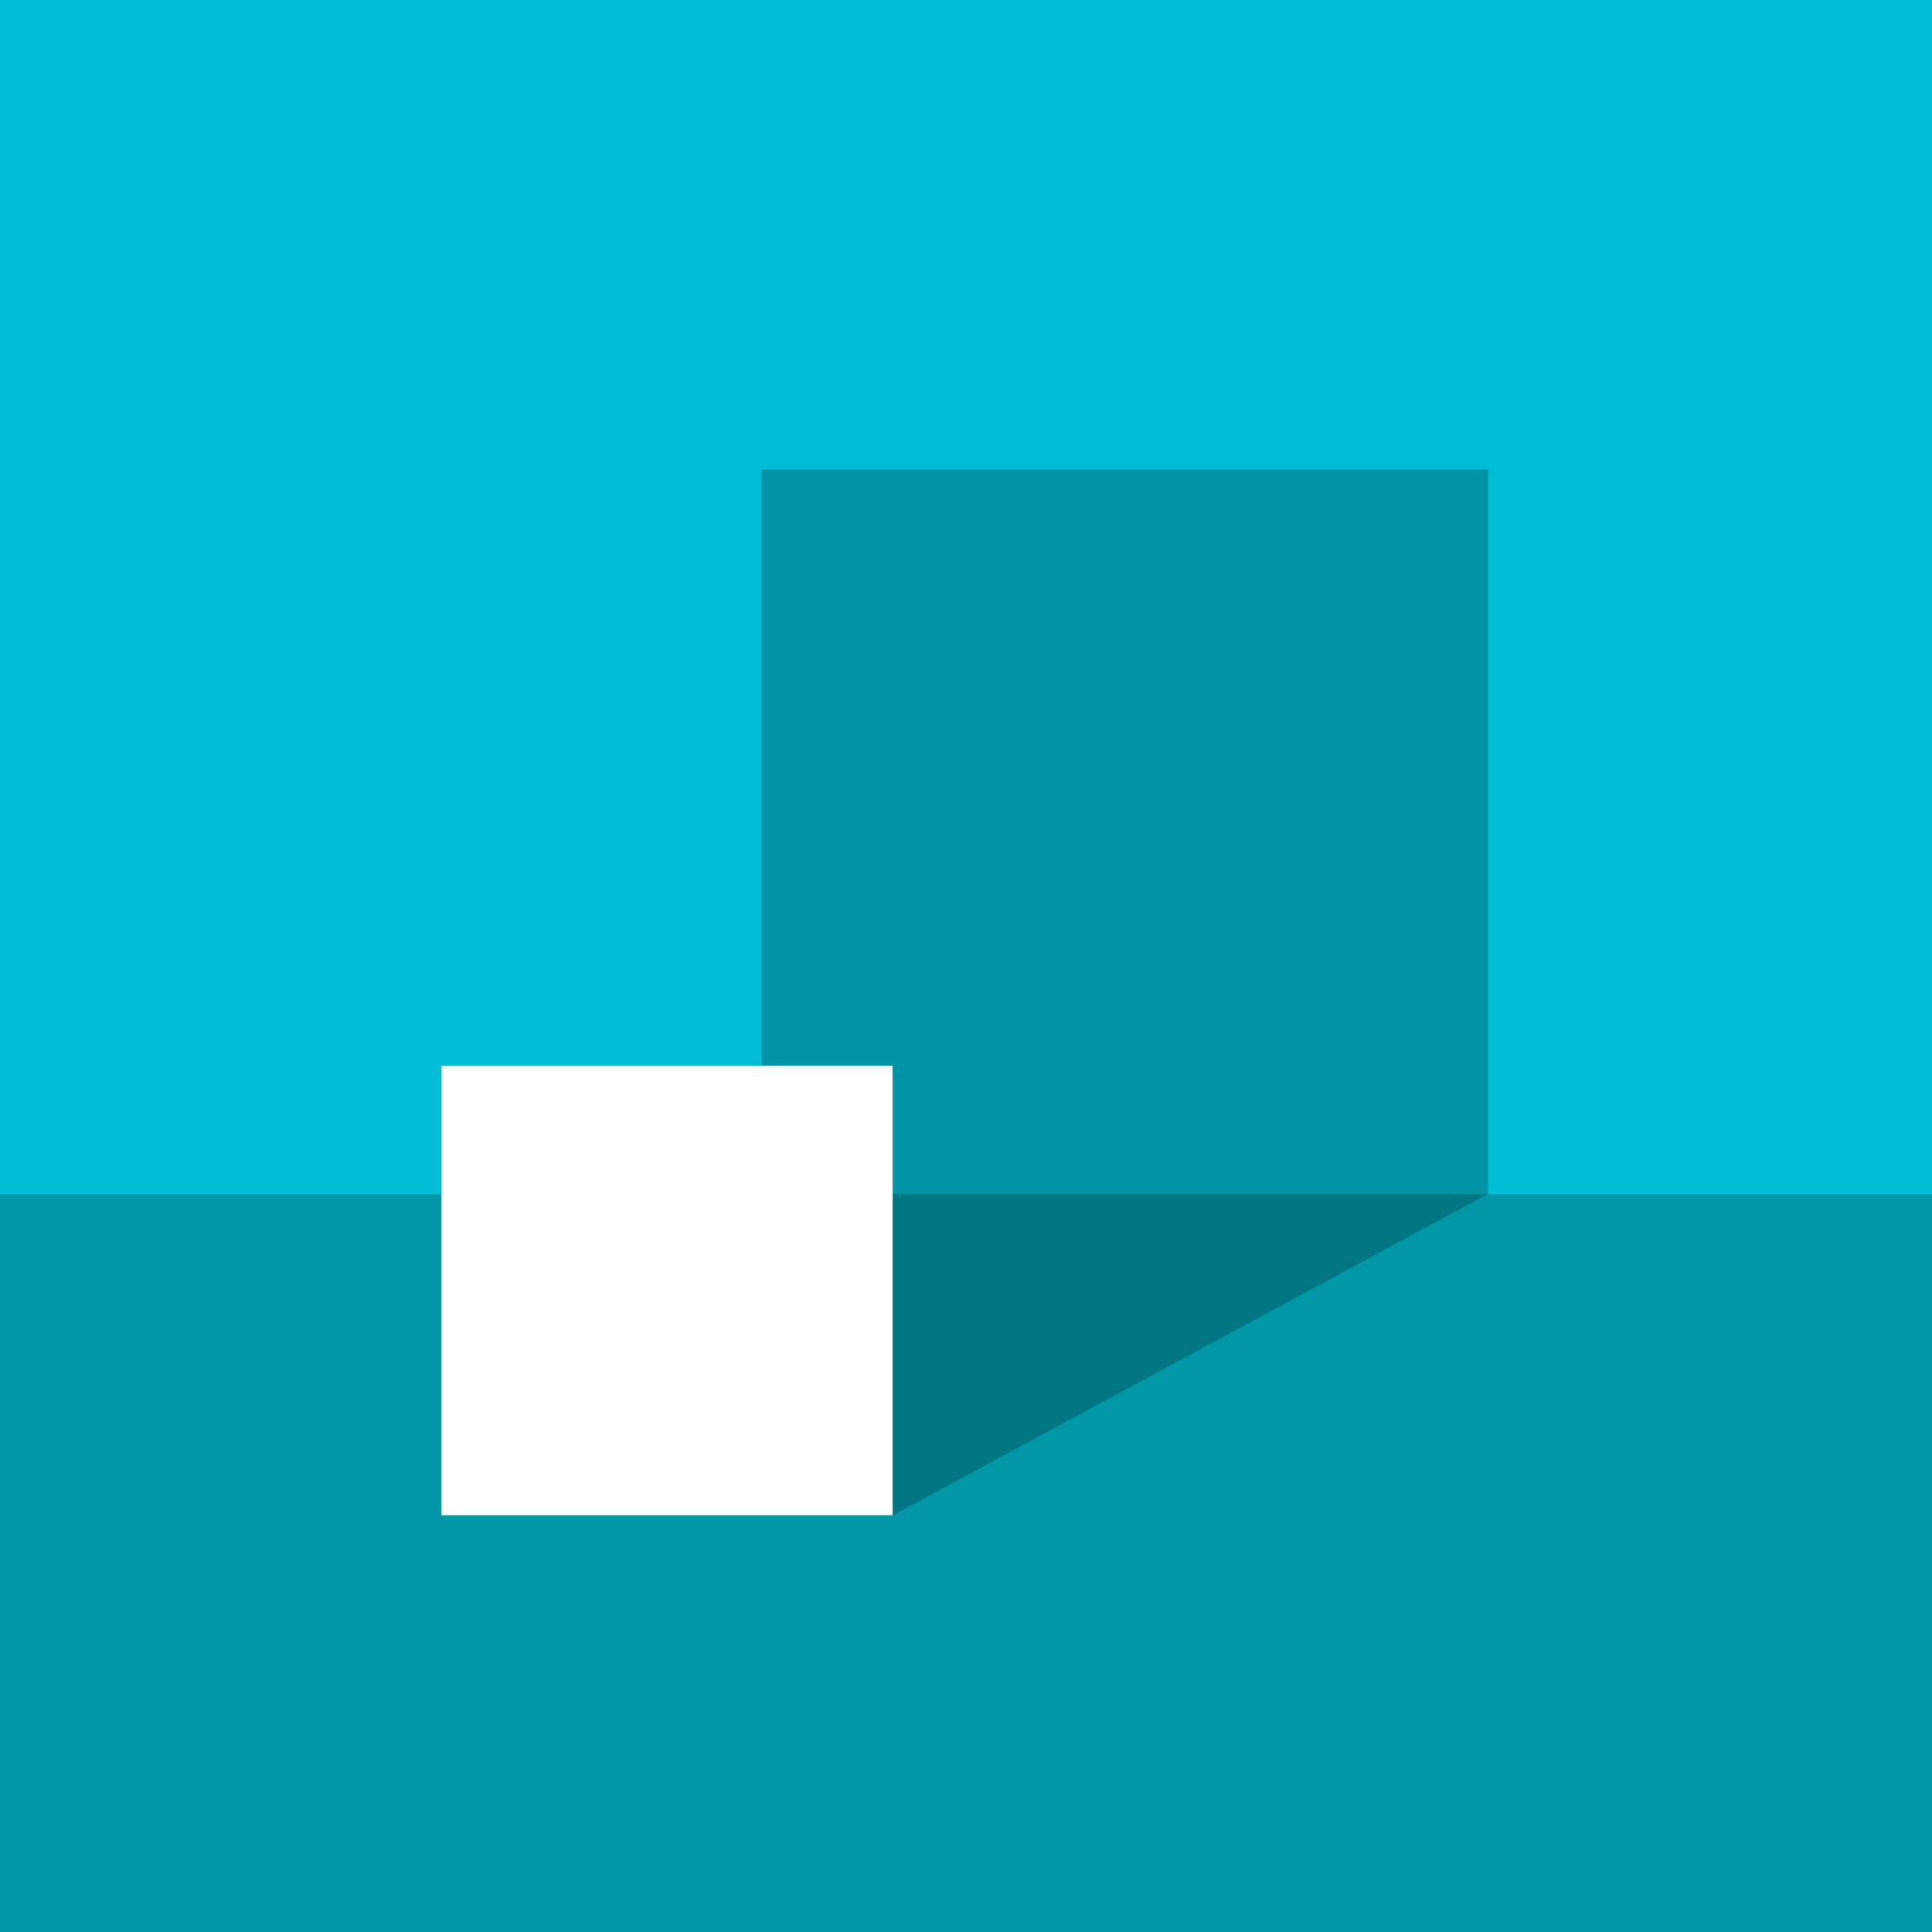
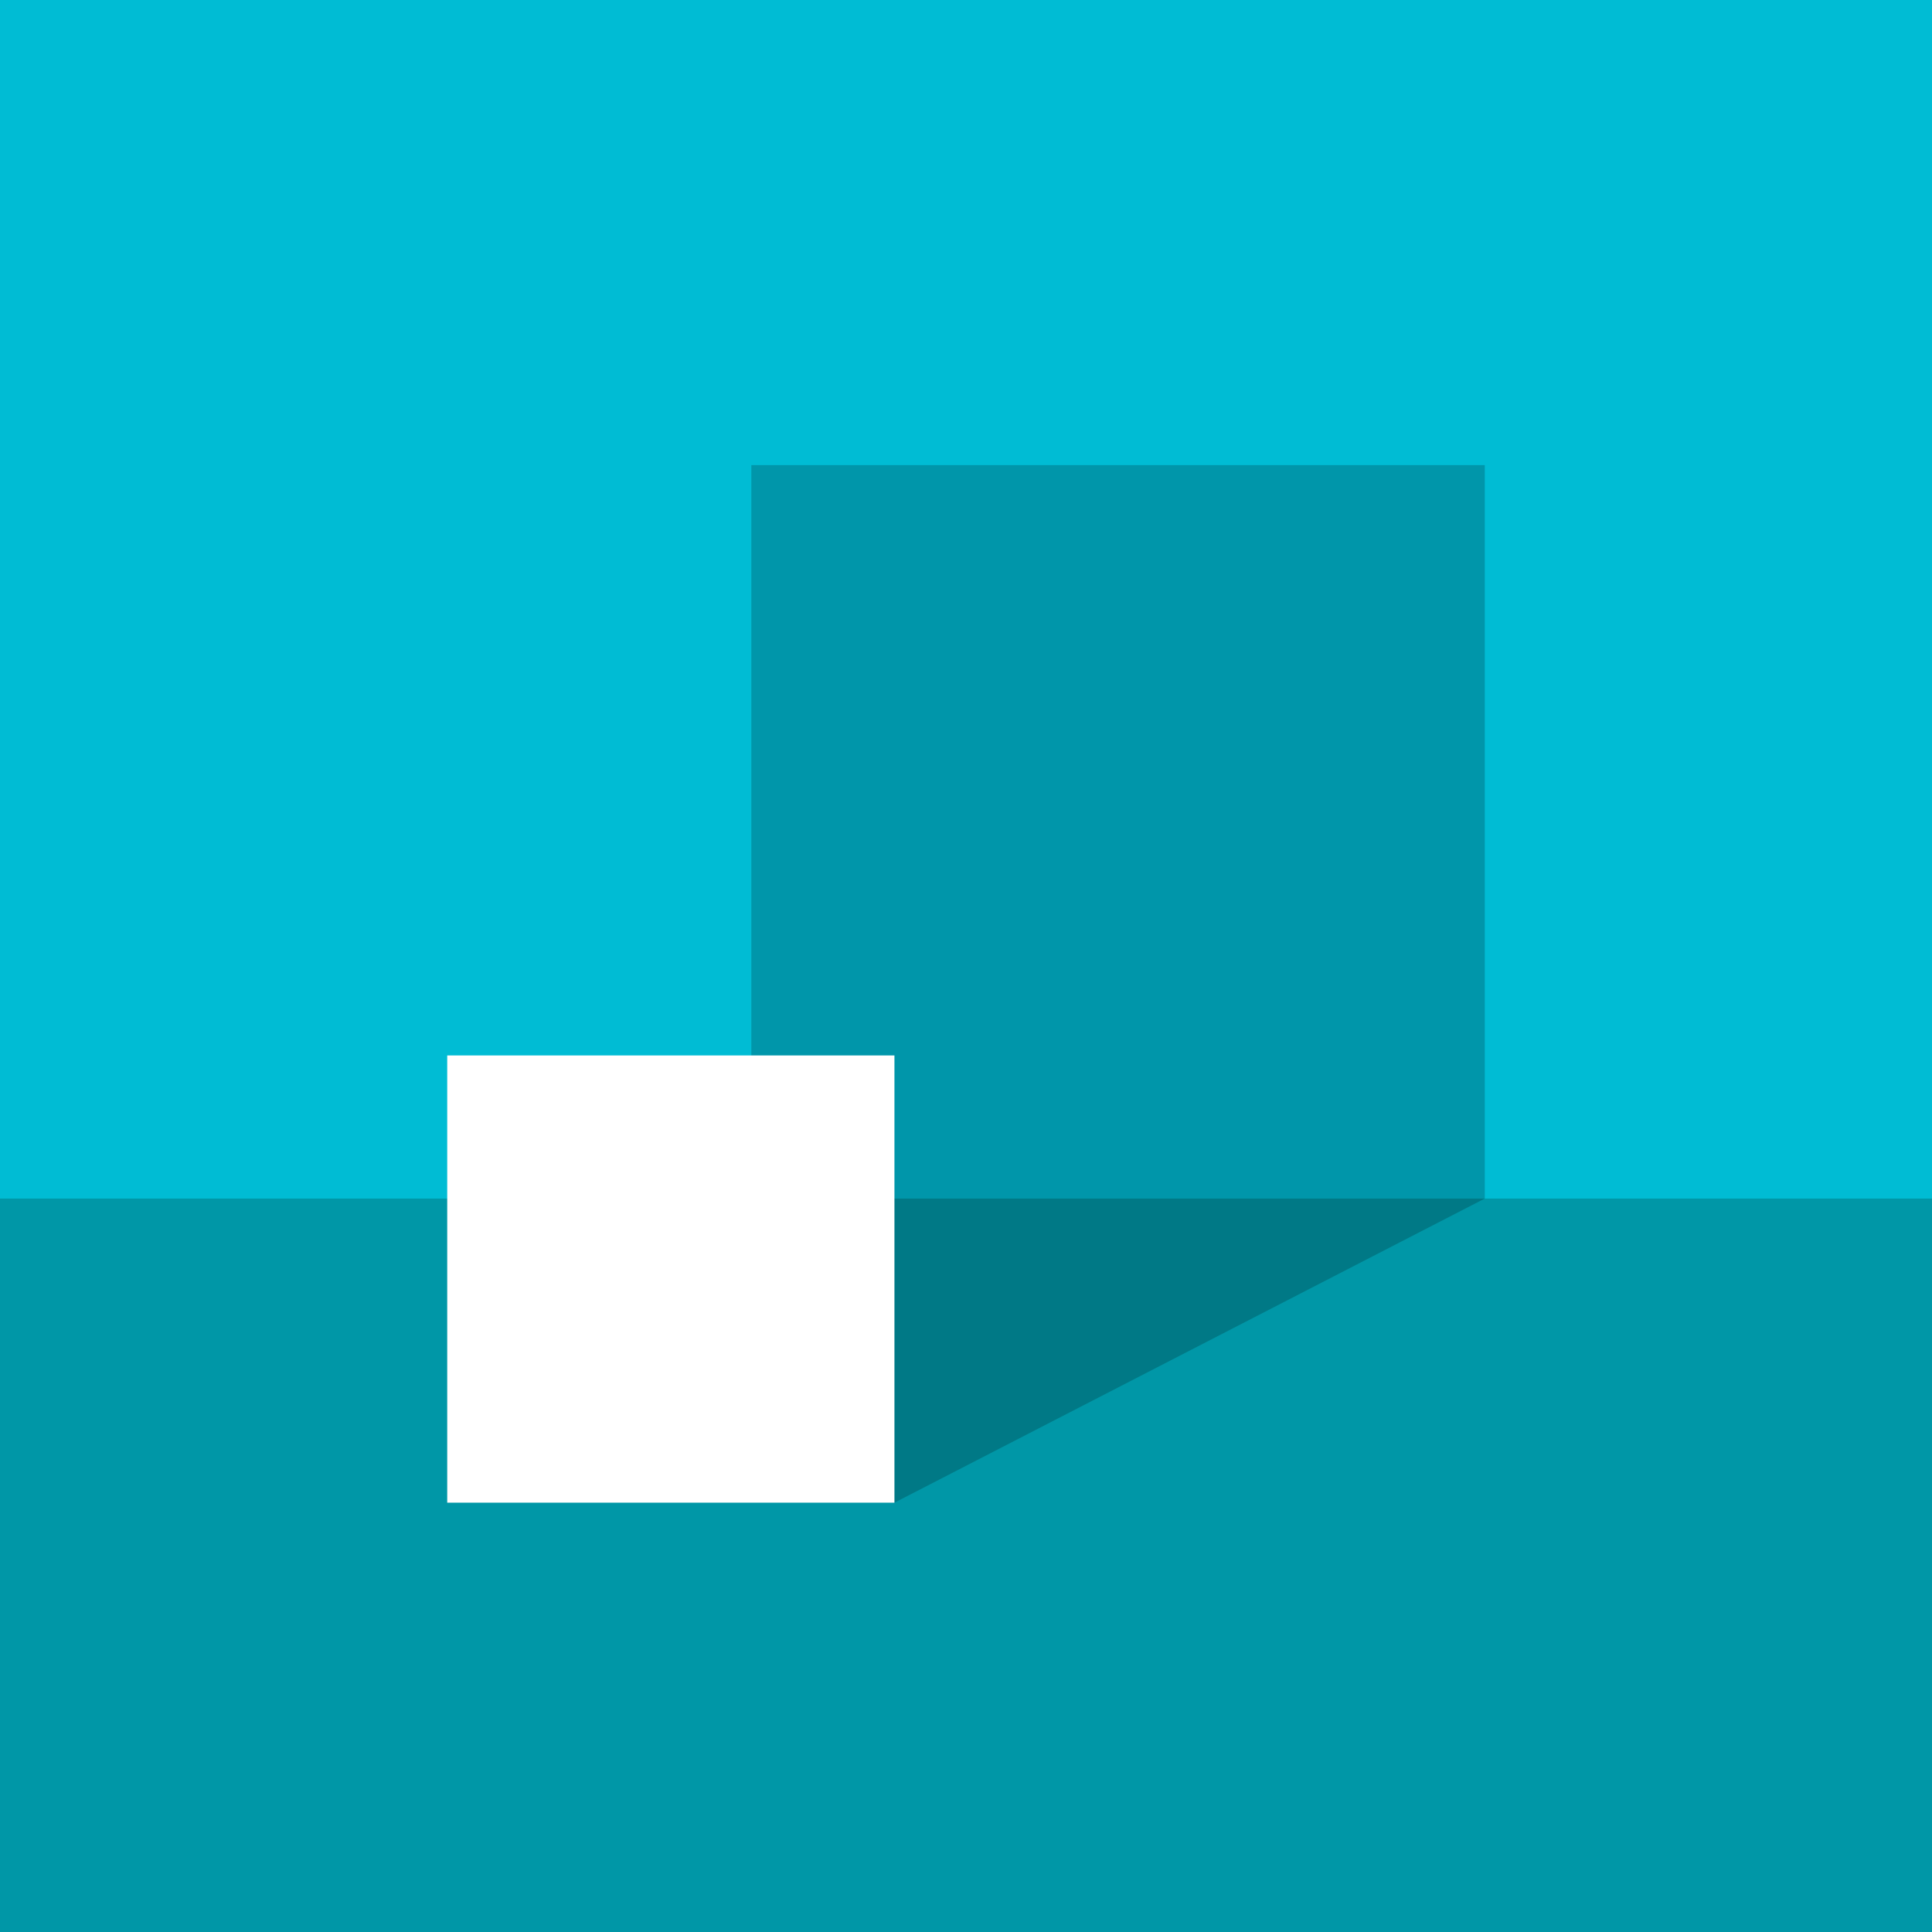
- <svg xmlns="http://www.w3.org/2000/svg" fill-rule="evenodd" stroke-linejoin="round" stroke-miterlimit="2" clip-rule="evenodd" viewBox="0 0 108 108">
-   <path fill="#0097a7" fill-rule="nonzero" d="M0 0h108v108H0z" />
-   <path fill="#00bcd4" fill-rule="nonzero" d="M0 0h108v66.76H0z" />
-   <path fill-opacity=".22" fill-rule="nonzero" d="m49.9 84.71 33.3-17.98H49.9v17.98zm-7.32-58.46H83.2v40.48H42.58V26.25z" />
-   <path fill="#fff" fill-rule="nonzero" d="M24.67 59.57H49.9V84.7H24.67z" />
+ <svg xmlns="http://www.w3.org/2000/svg" width="108" height="108" fill="#0097A7">
+   <path d="M0 0h108v108H0z" />
+   <path fill="#00BCD4" d="M0 0h108v67H0V0Z" />
+   <path fill="#000" fill-opacity=".2" d="M42 26h41v41L50 84l-8-17V26Z" />
+   <path fill="#fff" d="M25 59h25v25H25V59Z" />
</svg>
